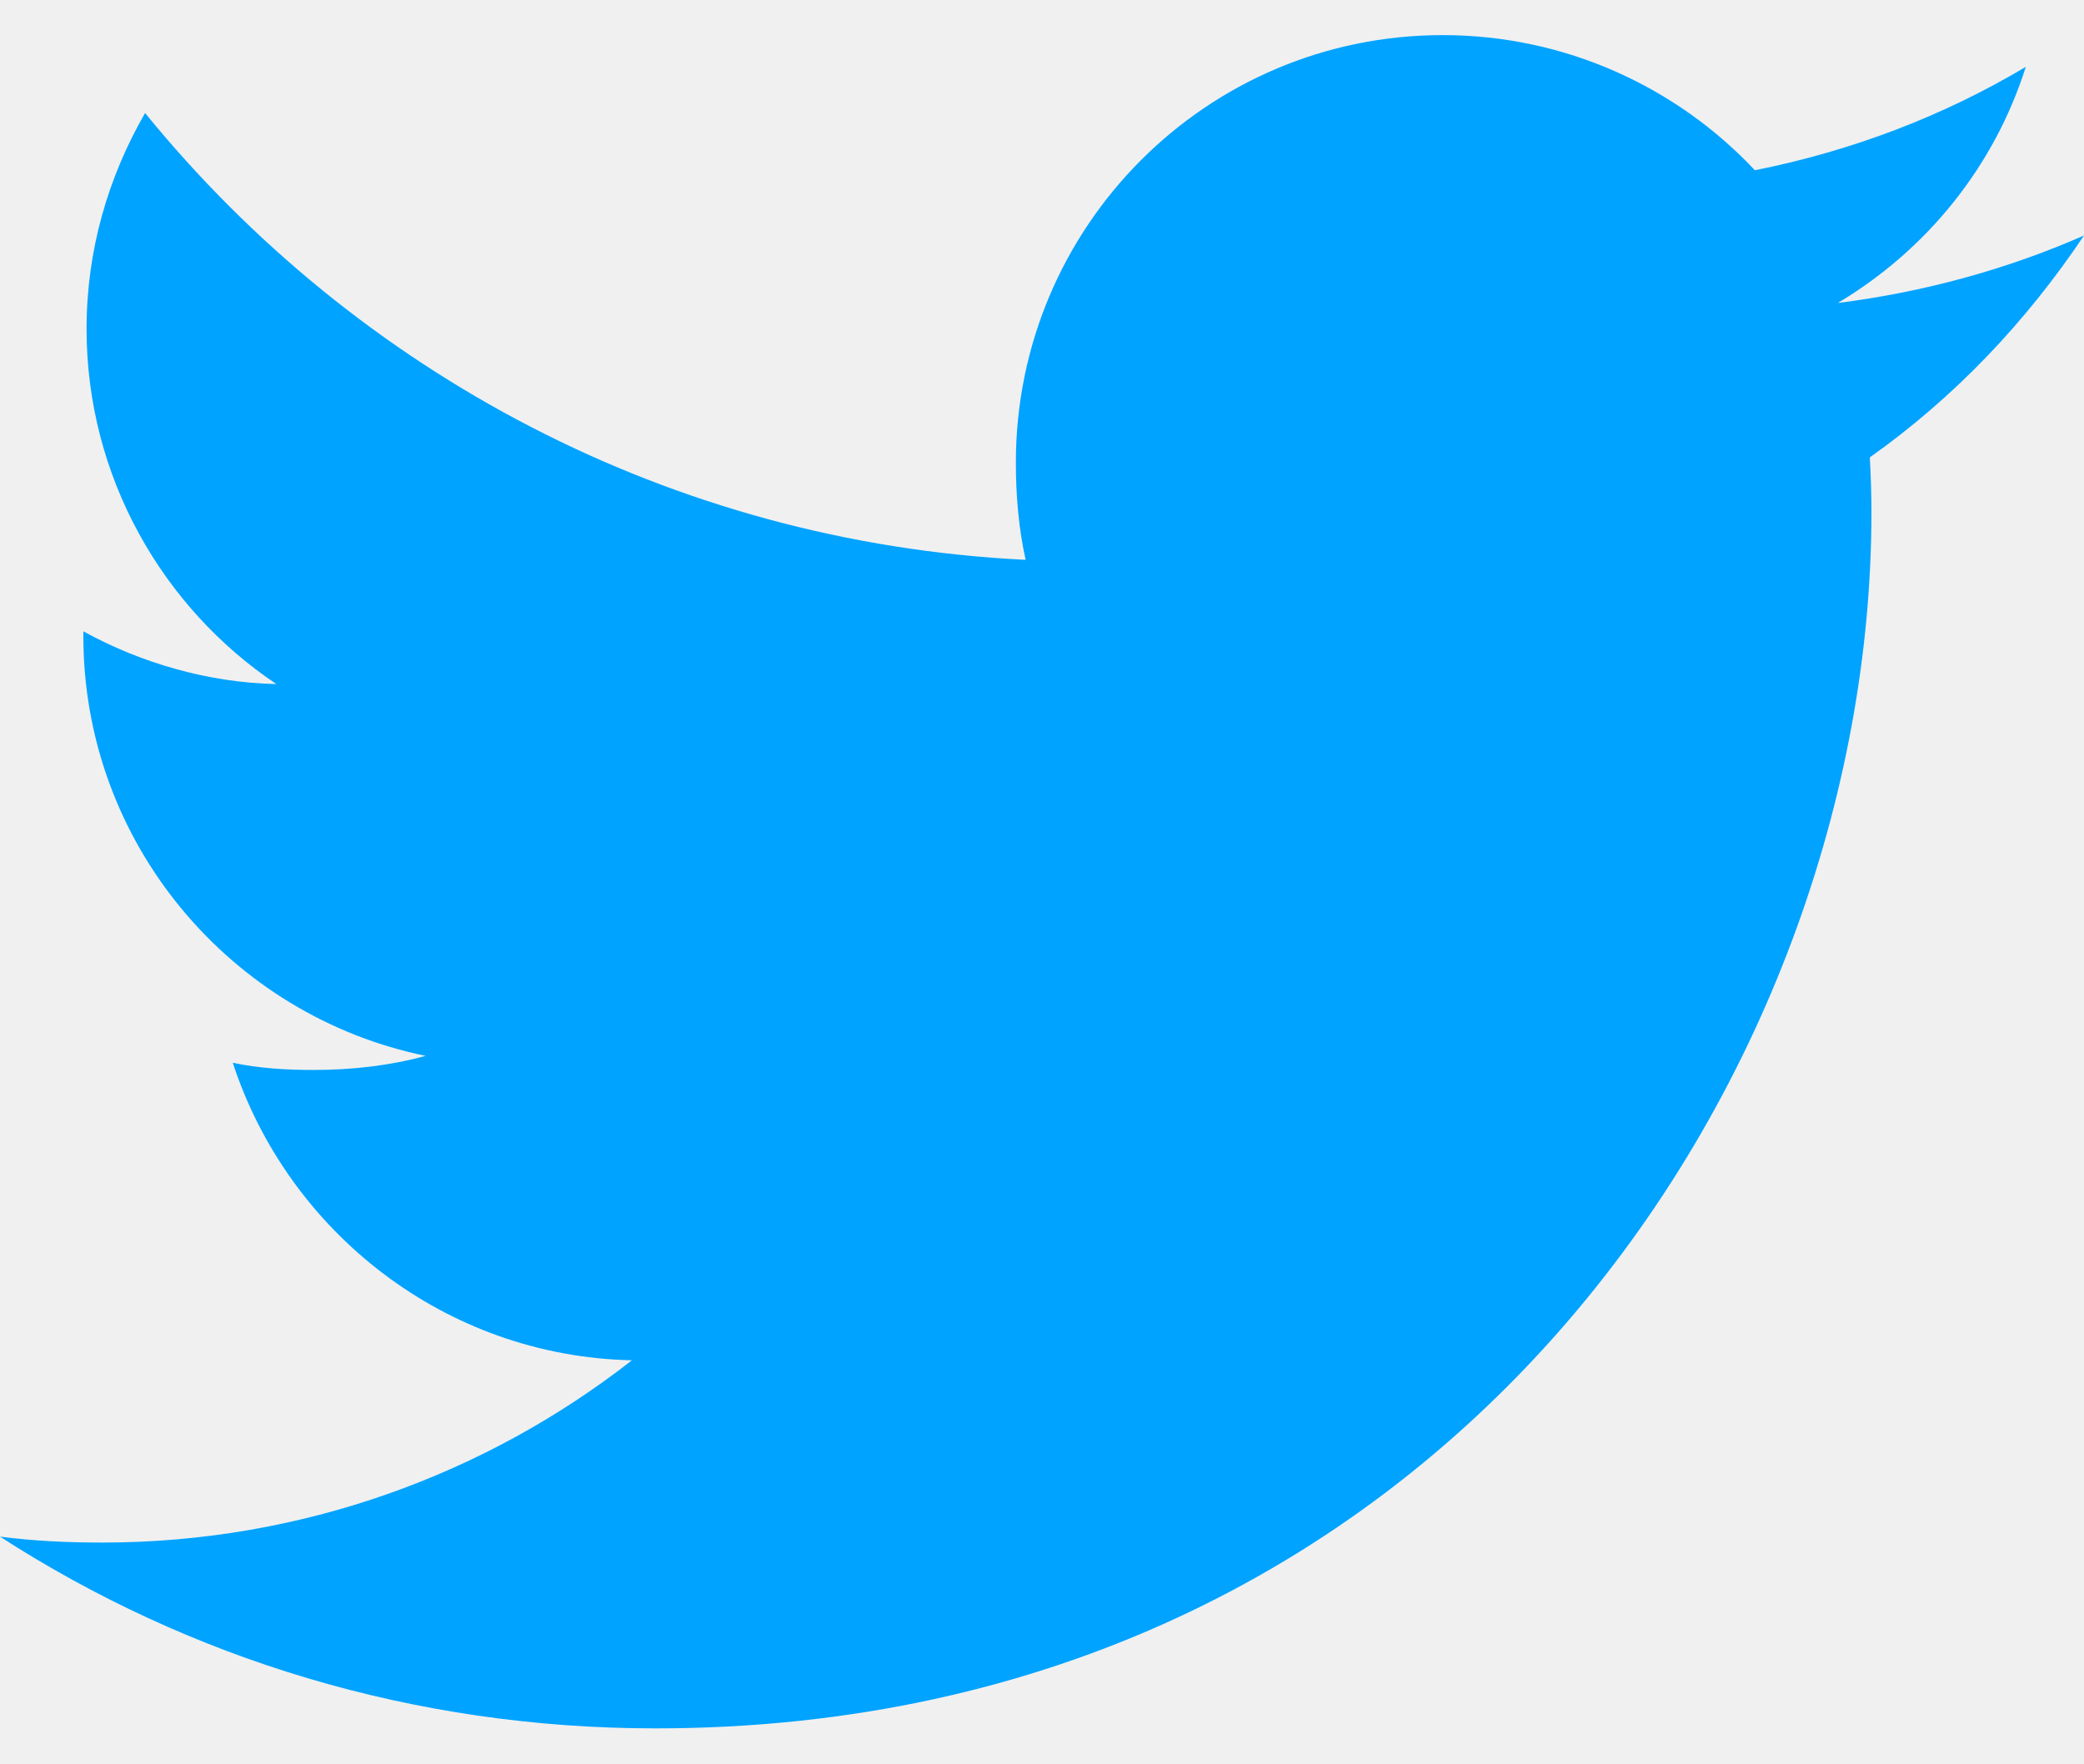
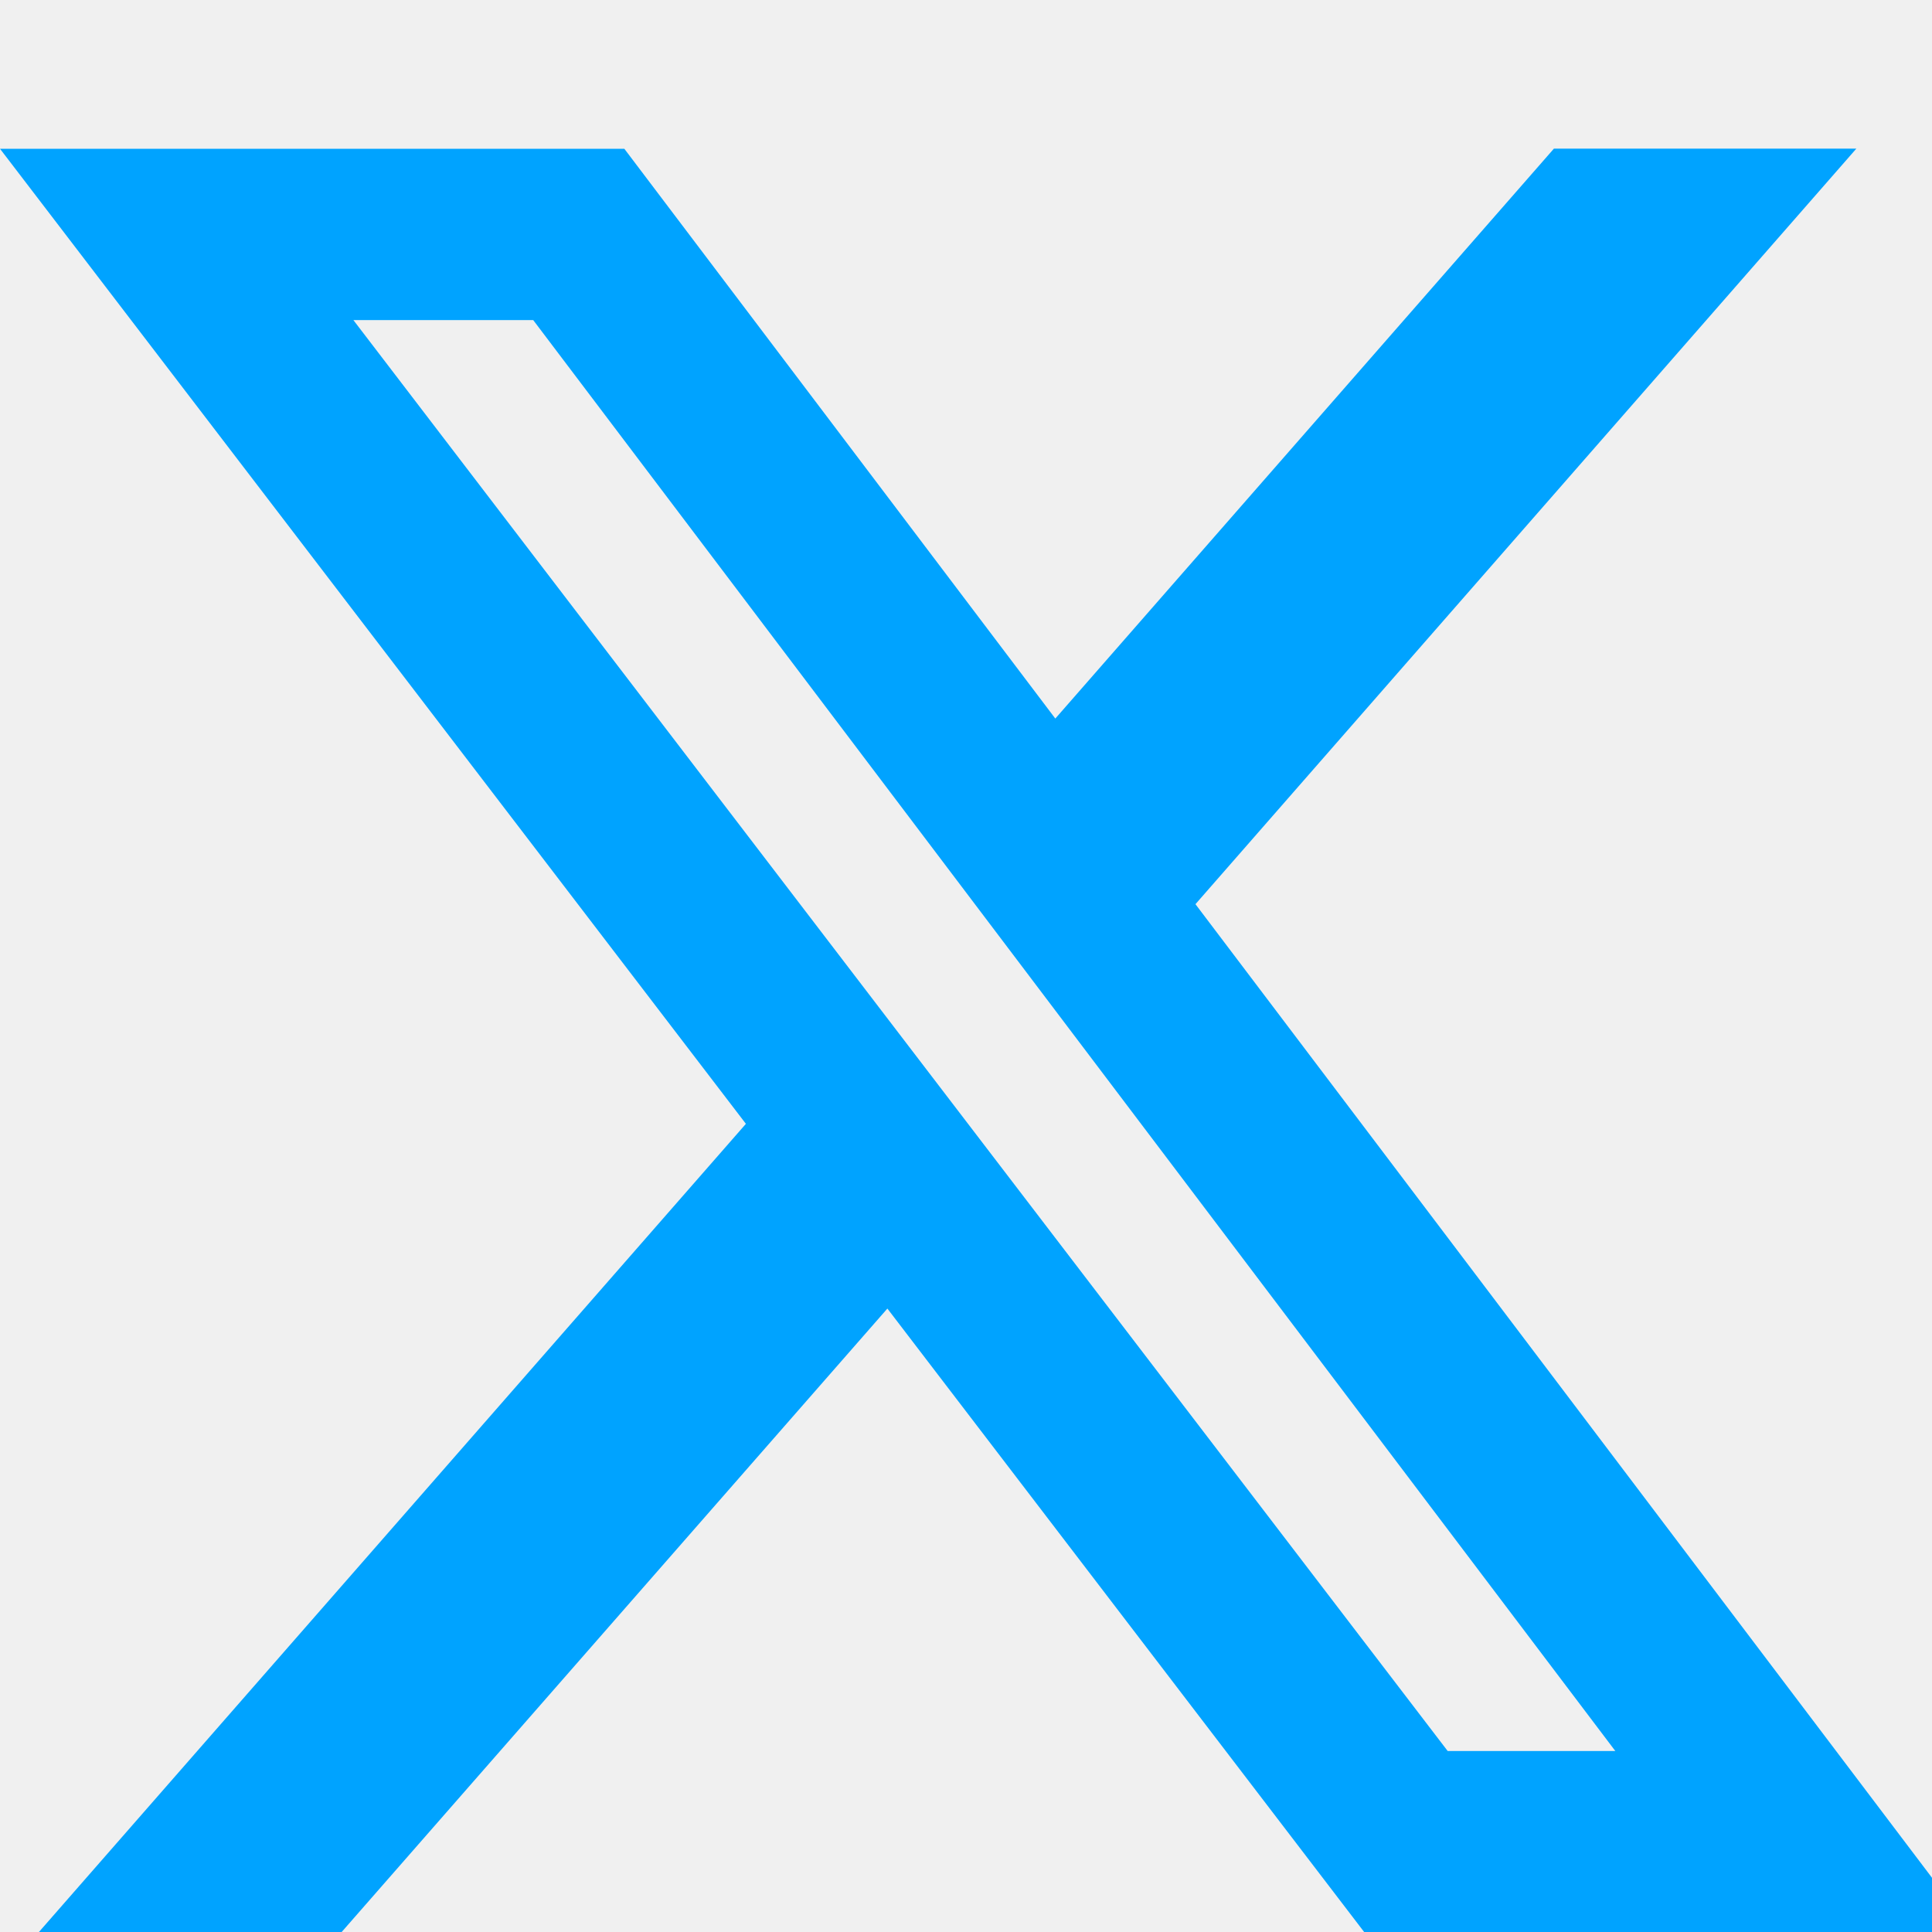
- <svg xmlns="http://www.w3.org/2000/svg" width="13" height="11" viewBox="0 0 13 11" fill="none">
-   <path d="M13 1.469C12.517 1.681 12.001 1.822 11.464 1.89C12.017 1.56 12.439 1.042 12.637 0.417C12.122 0.724 11.553 0.941 10.947 1.062C10.458 0.541 9.761 0.219 9 0.219C7.525 0.219 6.337 1.416 6.337 2.885C6.337 3.096 6.355 3.299 6.398 3.492C4.183 3.384 2.222 2.322 0.905 0.705C0.675 1.104 0.54 1.56 0.54 2.052C0.54 2.975 1.016 3.793 1.724 4.267C1.296 4.258 0.876 4.134 0.52 3.938C0.52 3.946 0.52 3.957 0.52 3.968C0.52 5.263 1.444 6.338 2.655 6.586C2.438 6.646 2.202 6.674 1.956 6.674C1.786 6.674 1.614 6.664 1.452 6.629C1.797 7.684 2.777 8.46 3.942 8.485C3.035 9.194 1.884 9.622 0.638 9.622C0.419 9.622 0.21 9.612 0 9.585C1.181 10.347 2.58 10.781 4.088 10.781C8.993 10.781 11.674 6.719 11.674 3.197C11.674 3.08 11.67 2.966 11.664 2.853C12.193 2.478 12.638 2.009 13 1.469Z" fill="#00A3FF" />
+ <svg xmlns="http://www.w3.org/2000/svg" width="13" height="13" viewBox="0 0 13 13" fill="none">
+   <g clip-path="url(#clip0_783_57141)">
+     <path d="M10.456 1H12.491L8.044 6.084L13.276 13H9.179L5.971 8.805L2.299 13H0.262L5.019 7.562L0 1.001H4.201L7.101 4.835L10.456 1ZM9.741 11.782H10.869L3.588 2.154H2.378L9.741 11.782Z" fill="#00A3FF" />
+   </g>
+   <defs>
+     <clipPath id="clip0_783_57141">
+       <rect width="13" height="13" fill="white" />
+     </clipPath>
+   </defs>
</svg>
